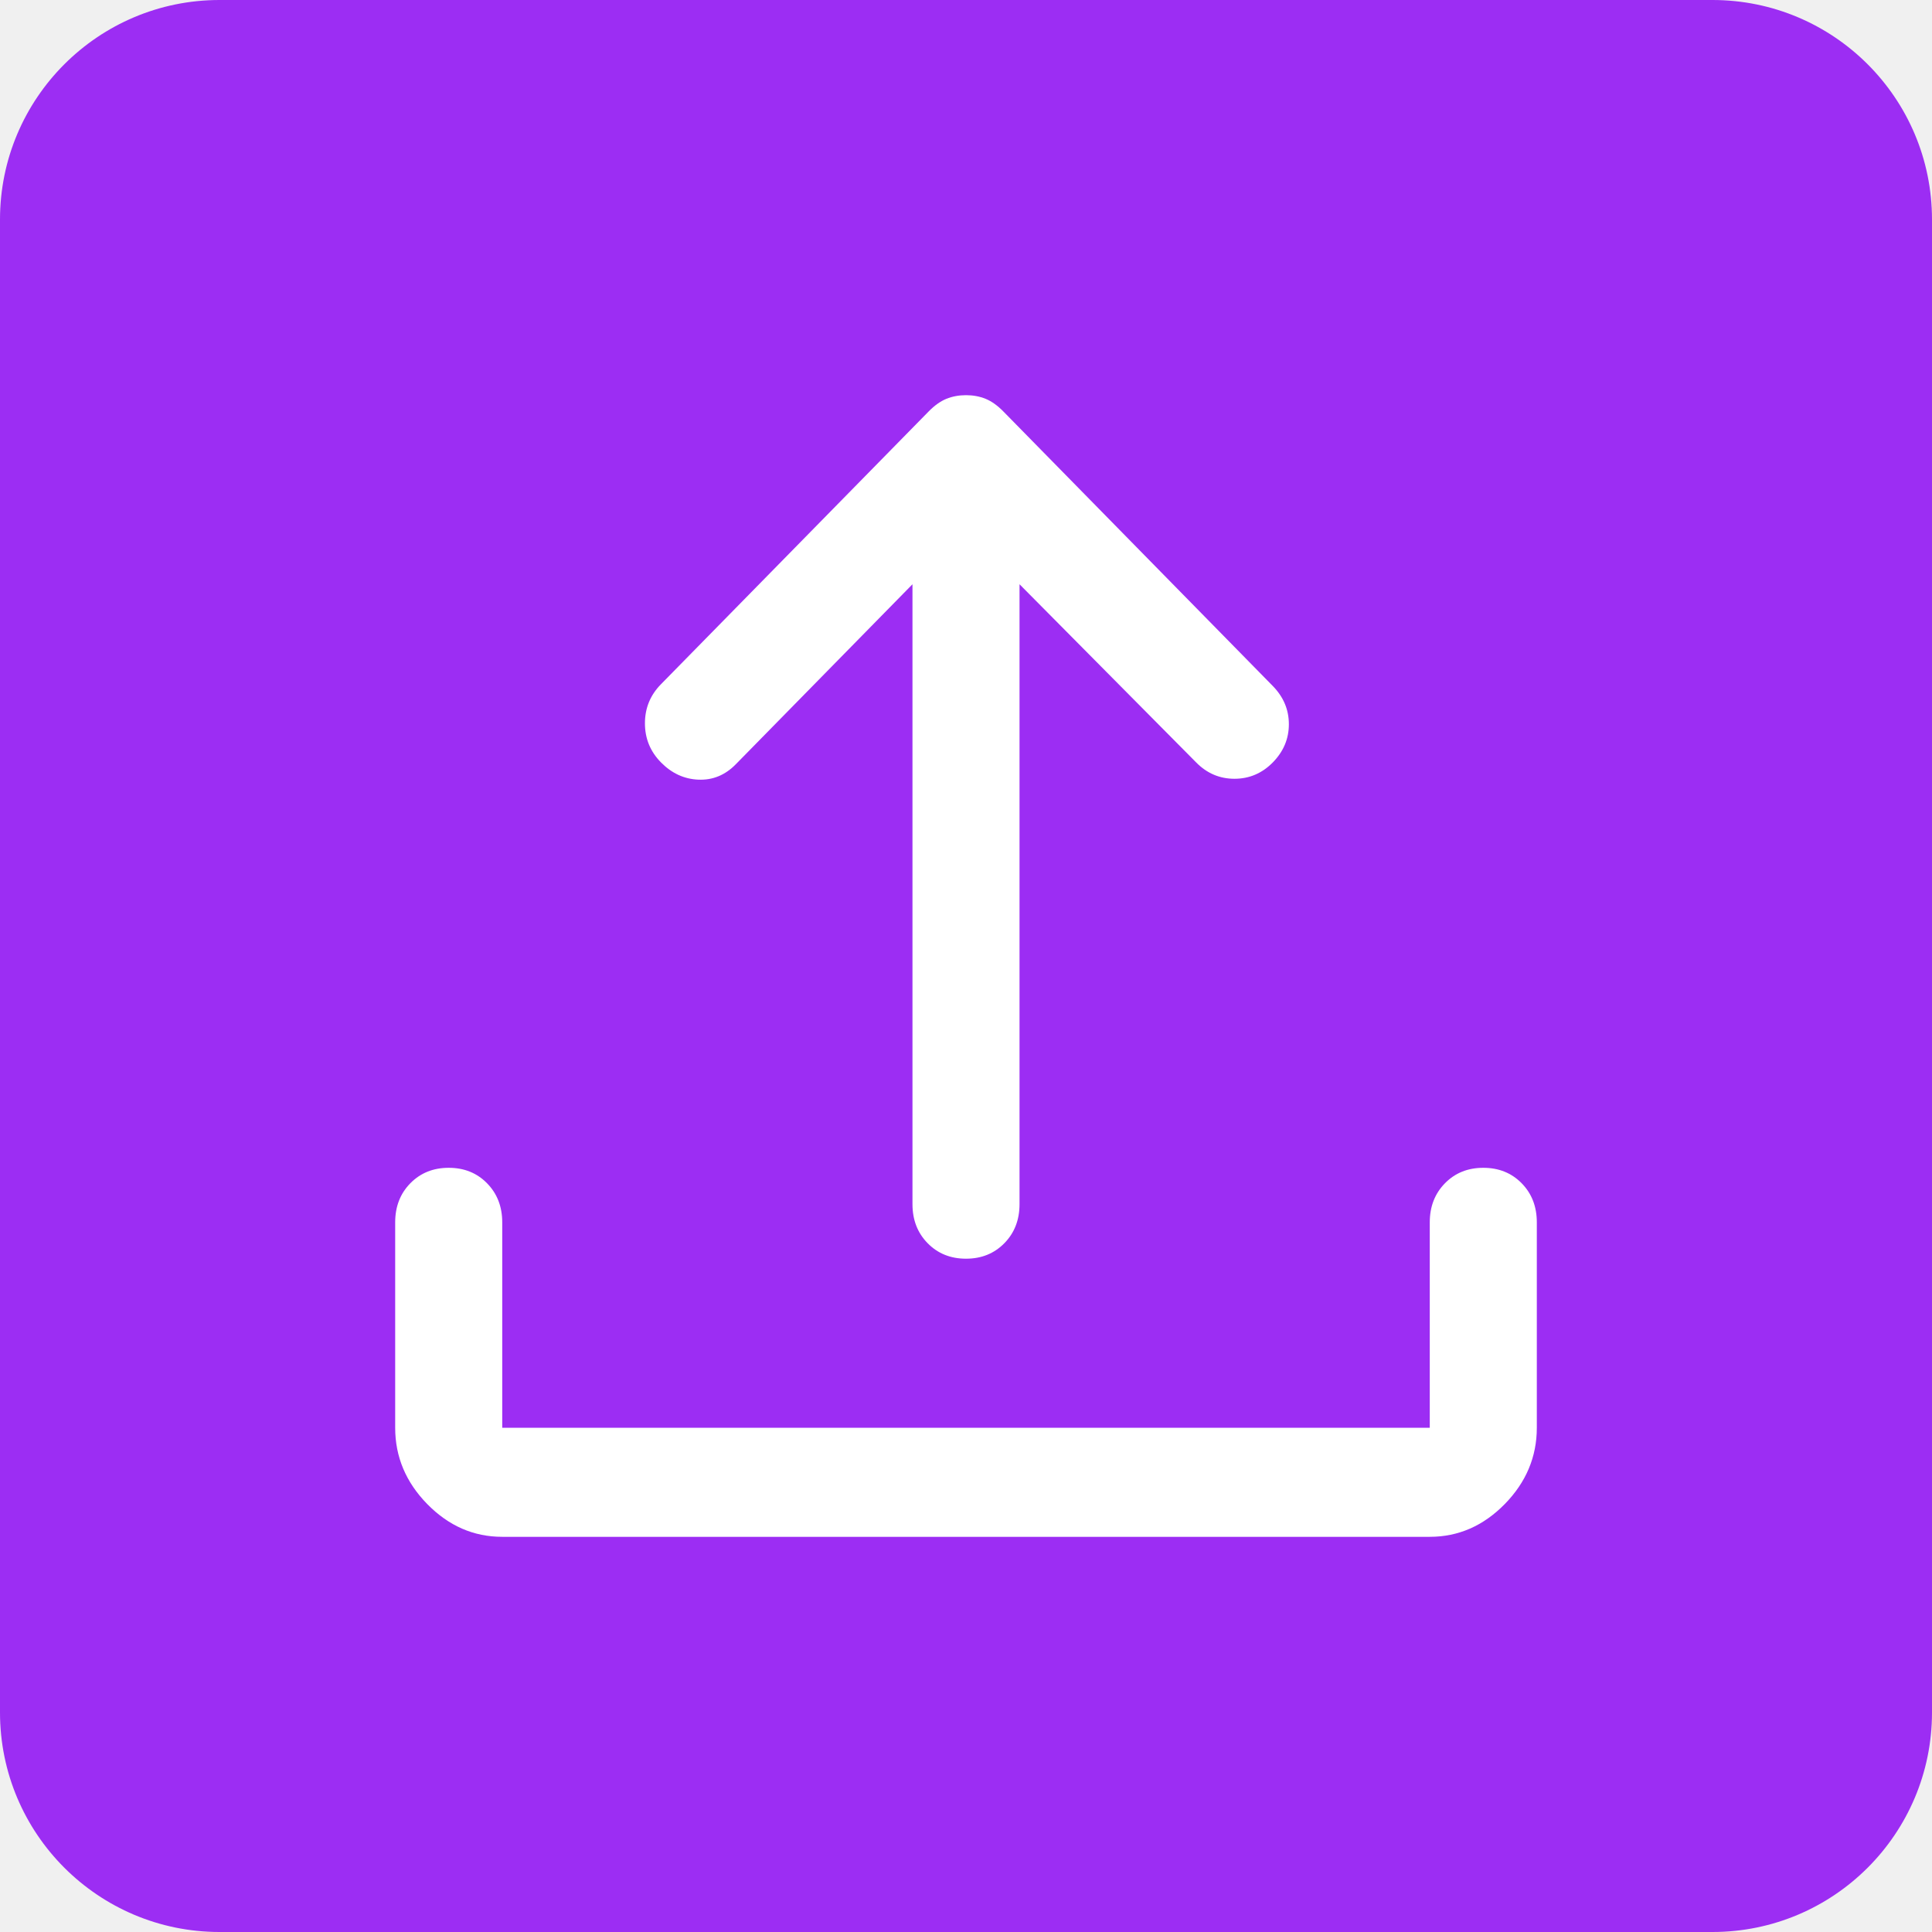
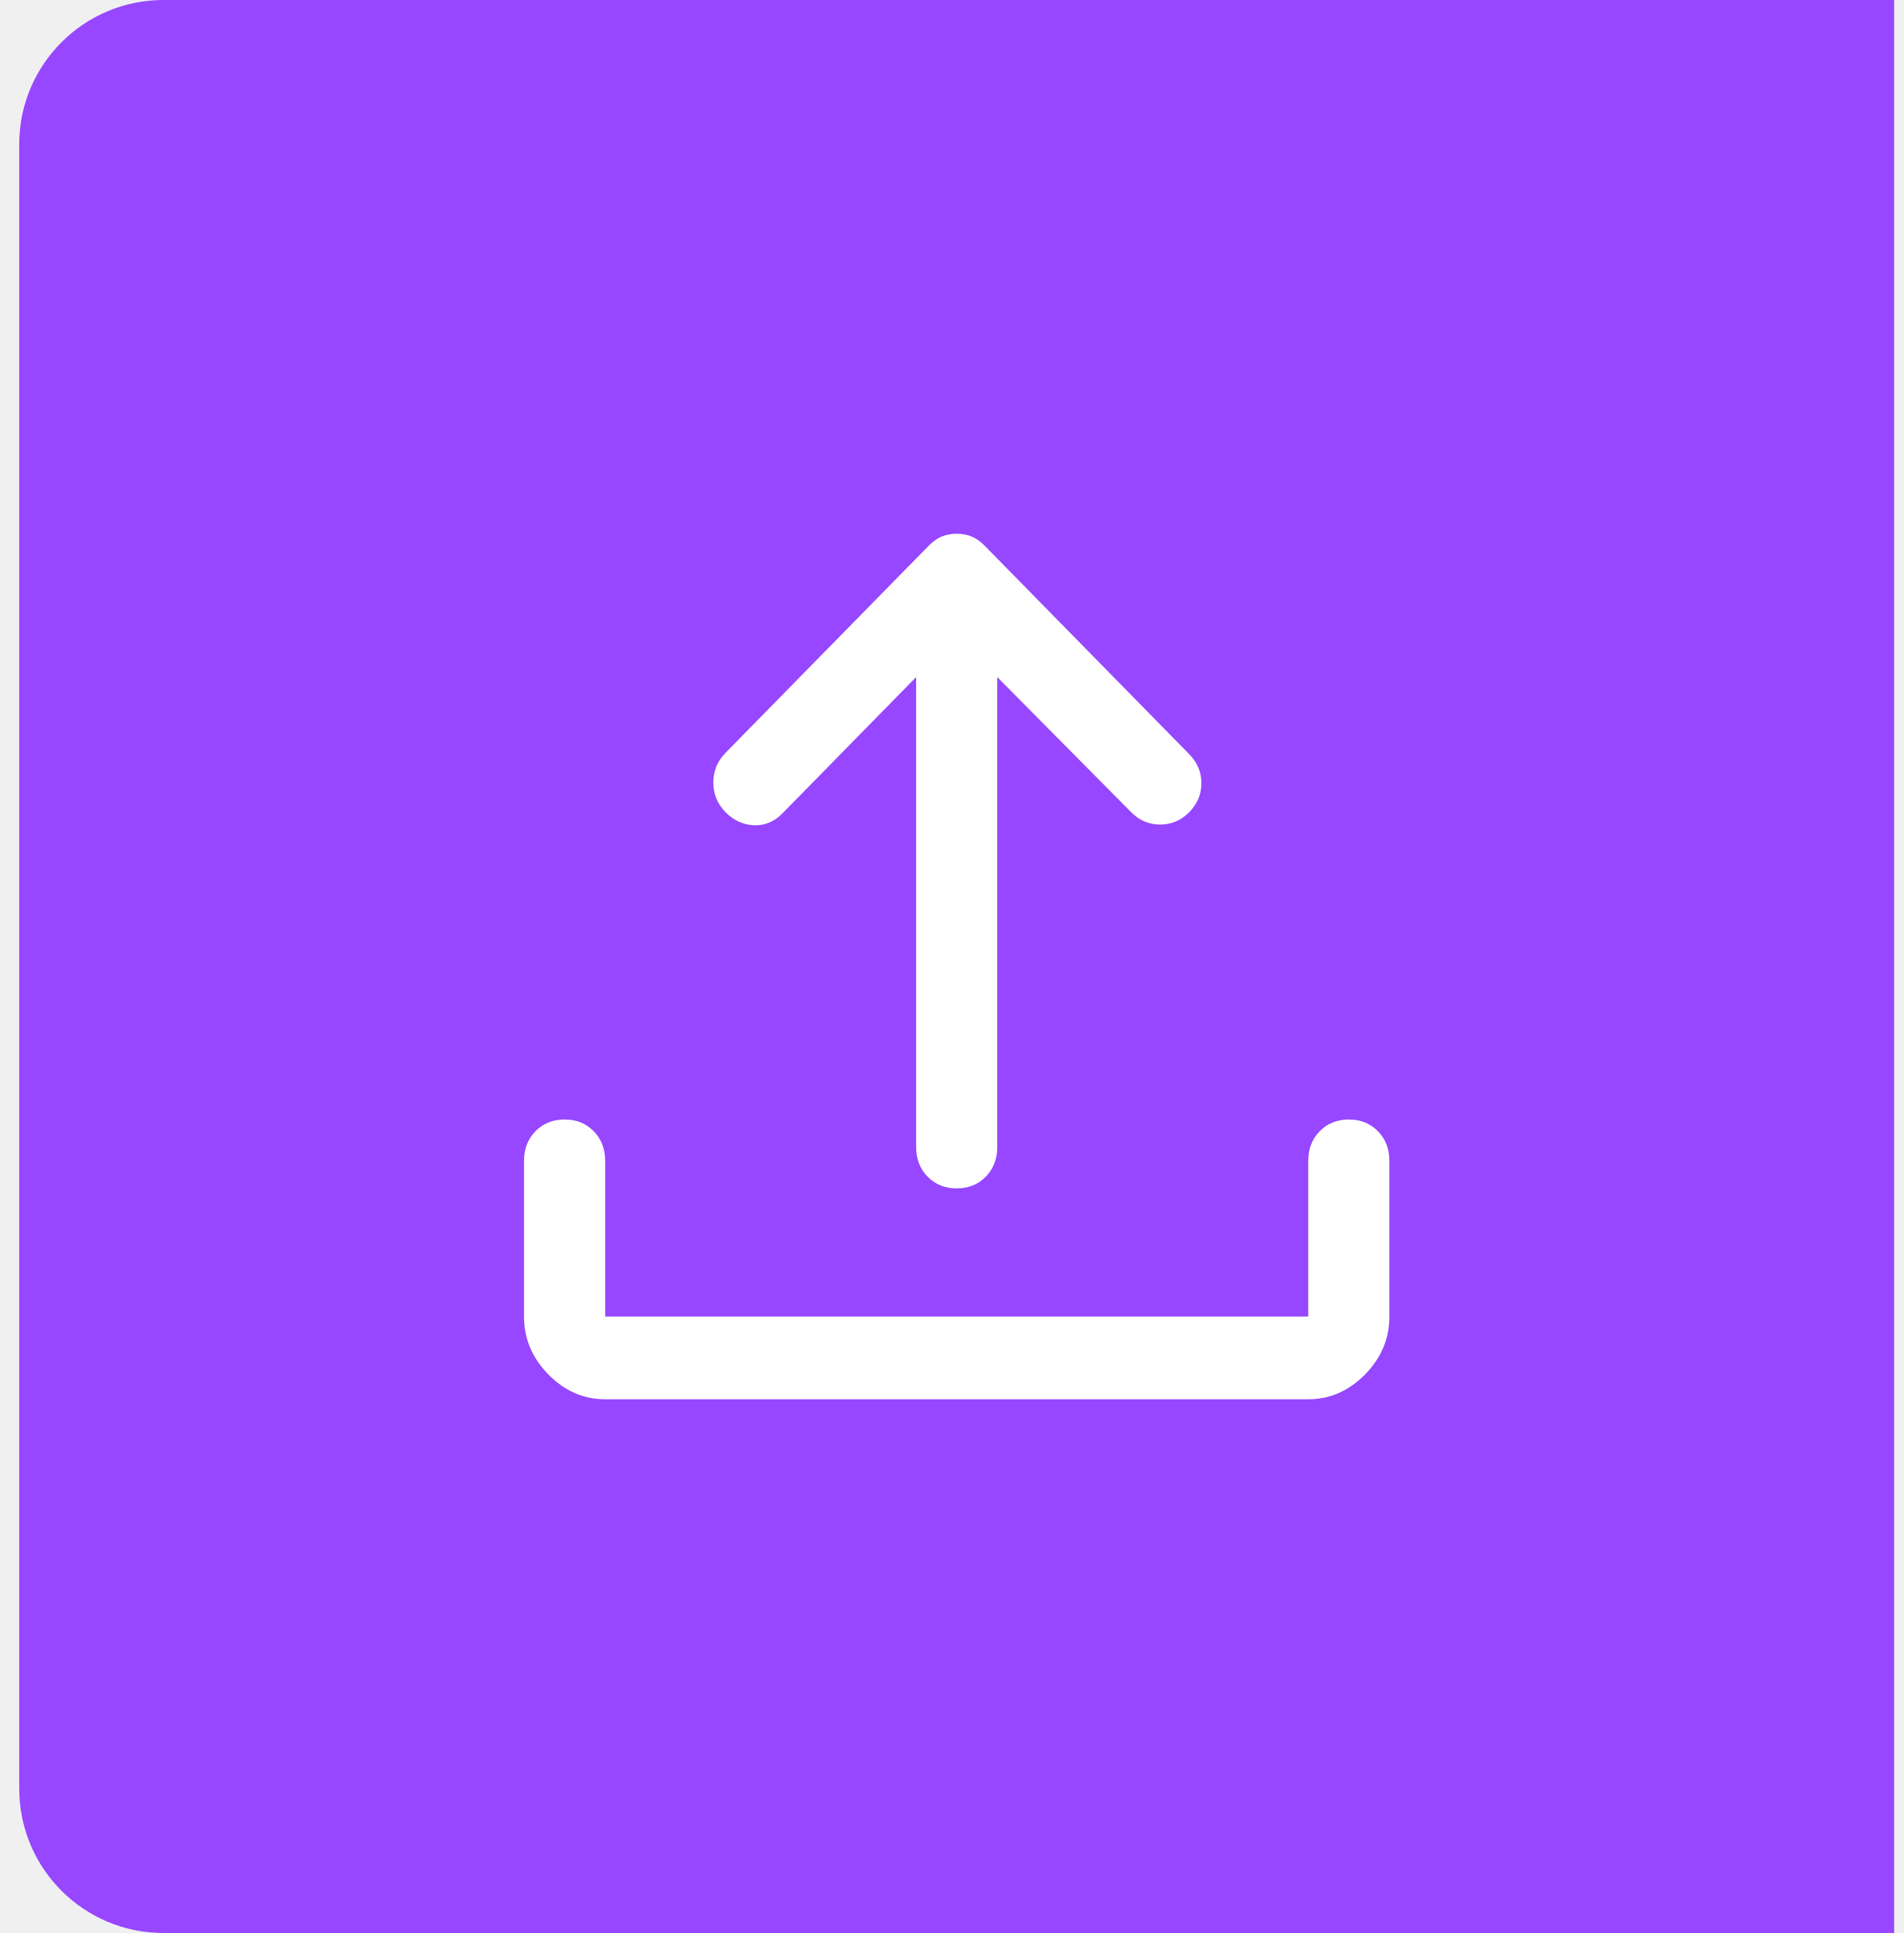
- <svg xmlns="http://www.w3.org/2000/svg" width="44" height="44" viewBox="0 0 44 44" fill="none">
-   <rect width="44" height="44" rx="5" fill="#9C2DF3" />
-   <path d="M22 28.666C21.648 28.666 21.357 28.548 21.127 28.314C20.896 28.079 20.781 27.782 20.781 27.424V13.306L16.759 17.404C16.516 17.653 16.231 17.77 15.906 17.756C15.581 17.743 15.297 17.611 15.053 17.363C14.809 17.115 14.688 16.818 14.688 16.473C14.688 16.128 14.809 15.831 15.053 15.583L21.147 9.373C21.282 9.235 21.418 9.138 21.553 9.083C21.689 9.028 21.837 9 22 9C22.163 9 22.311 9.028 22.447 9.083C22.582 9.138 22.718 9.235 22.853 9.373L28.988 15.624C29.231 15.873 29.353 16.162 29.353 16.494C29.353 16.825 29.231 17.115 28.988 17.363C28.744 17.611 28.453 17.736 28.114 17.736C27.776 17.736 27.484 17.611 27.241 17.363L23.219 13.306V27.424C23.219 27.782 23.104 28.079 22.873 28.314C22.643 28.548 22.352 28.666 22 28.666V28.666ZM11.438 35C10.787 35 10.219 34.752 9.731 34.255C9.244 33.758 9 33.178 9 32.516V27.838C9 27.479 9.115 27.182 9.345 26.948C9.576 26.713 9.867 26.596 10.219 26.596C10.571 26.596 10.862 26.713 11.092 26.948C11.322 27.182 11.438 27.479 11.438 27.838V32.516H32.562V27.838C32.562 27.479 32.678 27.182 32.908 26.948C33.138 26.713 33.429 26.596 33.781 26.596C34.133 26.596 34.425 26.713 34.655 26.948C34.885 27.182 35 27.479 35 27.838V32.516C35 33.178 34.756 33.758 34.269 34.255C33.781 34.752 33.212 35 32.562 35H11.438Z" fill="white" />
+ <svg xmlns="http://www.w3.org/2000/svg" width="66" height="67" viewBox="0 0 66 67" fill="none">
+   <path d="M0.667 5C0.667 2.239 2.906 0 5.667 0H65.667V67H5.667C2.906 67 0.667 64.761 0.667 62V5Z" fill="#9747FF" />
+   <path d="M33.167 41.191C32.761 41.191 32.425 41.056 32.159 40.785C31.894 40.514 31.761 40.172 31.761 39.758V23.468L27.12 28.198C26.839 28.484 26.511 28.619 26.136 28.604C25.761 28.588 25.433 28.436 25.151 28.15C24.87 27.863 24.73 27.521 24.73 27.123C24.73 26.724 24.87 26.382 25.151 26.096L32.183 18.93C32.339 18.771 32.495 18.659 32.651 18.596C32.808 18.532 32.98 18.5 33.167 18.5C33.355 18.5 33.526 18.532 33.683 18.596C33.839 18.659 33.995 18.771 34.151 18.93L41.23 26.143C41.511 26.43 41.651 26.764 41.651 27.146C41.651 27.529 41.511 27.863 41.23 28.15C40.948 28.436 40.612 28.58 40.222 28.58C39.831 28.58 39.495 28.436 39.214 28.15L34.573 23.468V39.758C34.573 40.172 34.44 40.514 34.175 40.785C33.909 41.056 33.573 41.191 33.167 41.191ZM20.98 48.5C20.23 48.5 19.573 48.213 19.011 47.64C18.448 47.067 18.167 46.398 18.167 45.634V40.236C18.167 39.822 18.3 39.479 18.565 39.209C18.831 38.938 19.167 38.803 19.573 38.803C19.98 38.803 20.315 38.938 20.581 39.209C20.847 39.479 20.98 39.822 20.98 40.236V45.634H45.355V40.236C45.355 39.822 45.487 39.479 45.753 39.209C46.019 38.938 46.355 38.803 46.761 38.803C47.167 38.803 47.503 38.938 47.769 39.209C48.034 39.479 48.167 39.822 48.167 40.236V45.634C48.167 46.398 47.886 47.067 47.323 47.64C46.761 48.213 46.105 48.5 45.355 48.5H20.98Z" fill="white" />
</svg>
